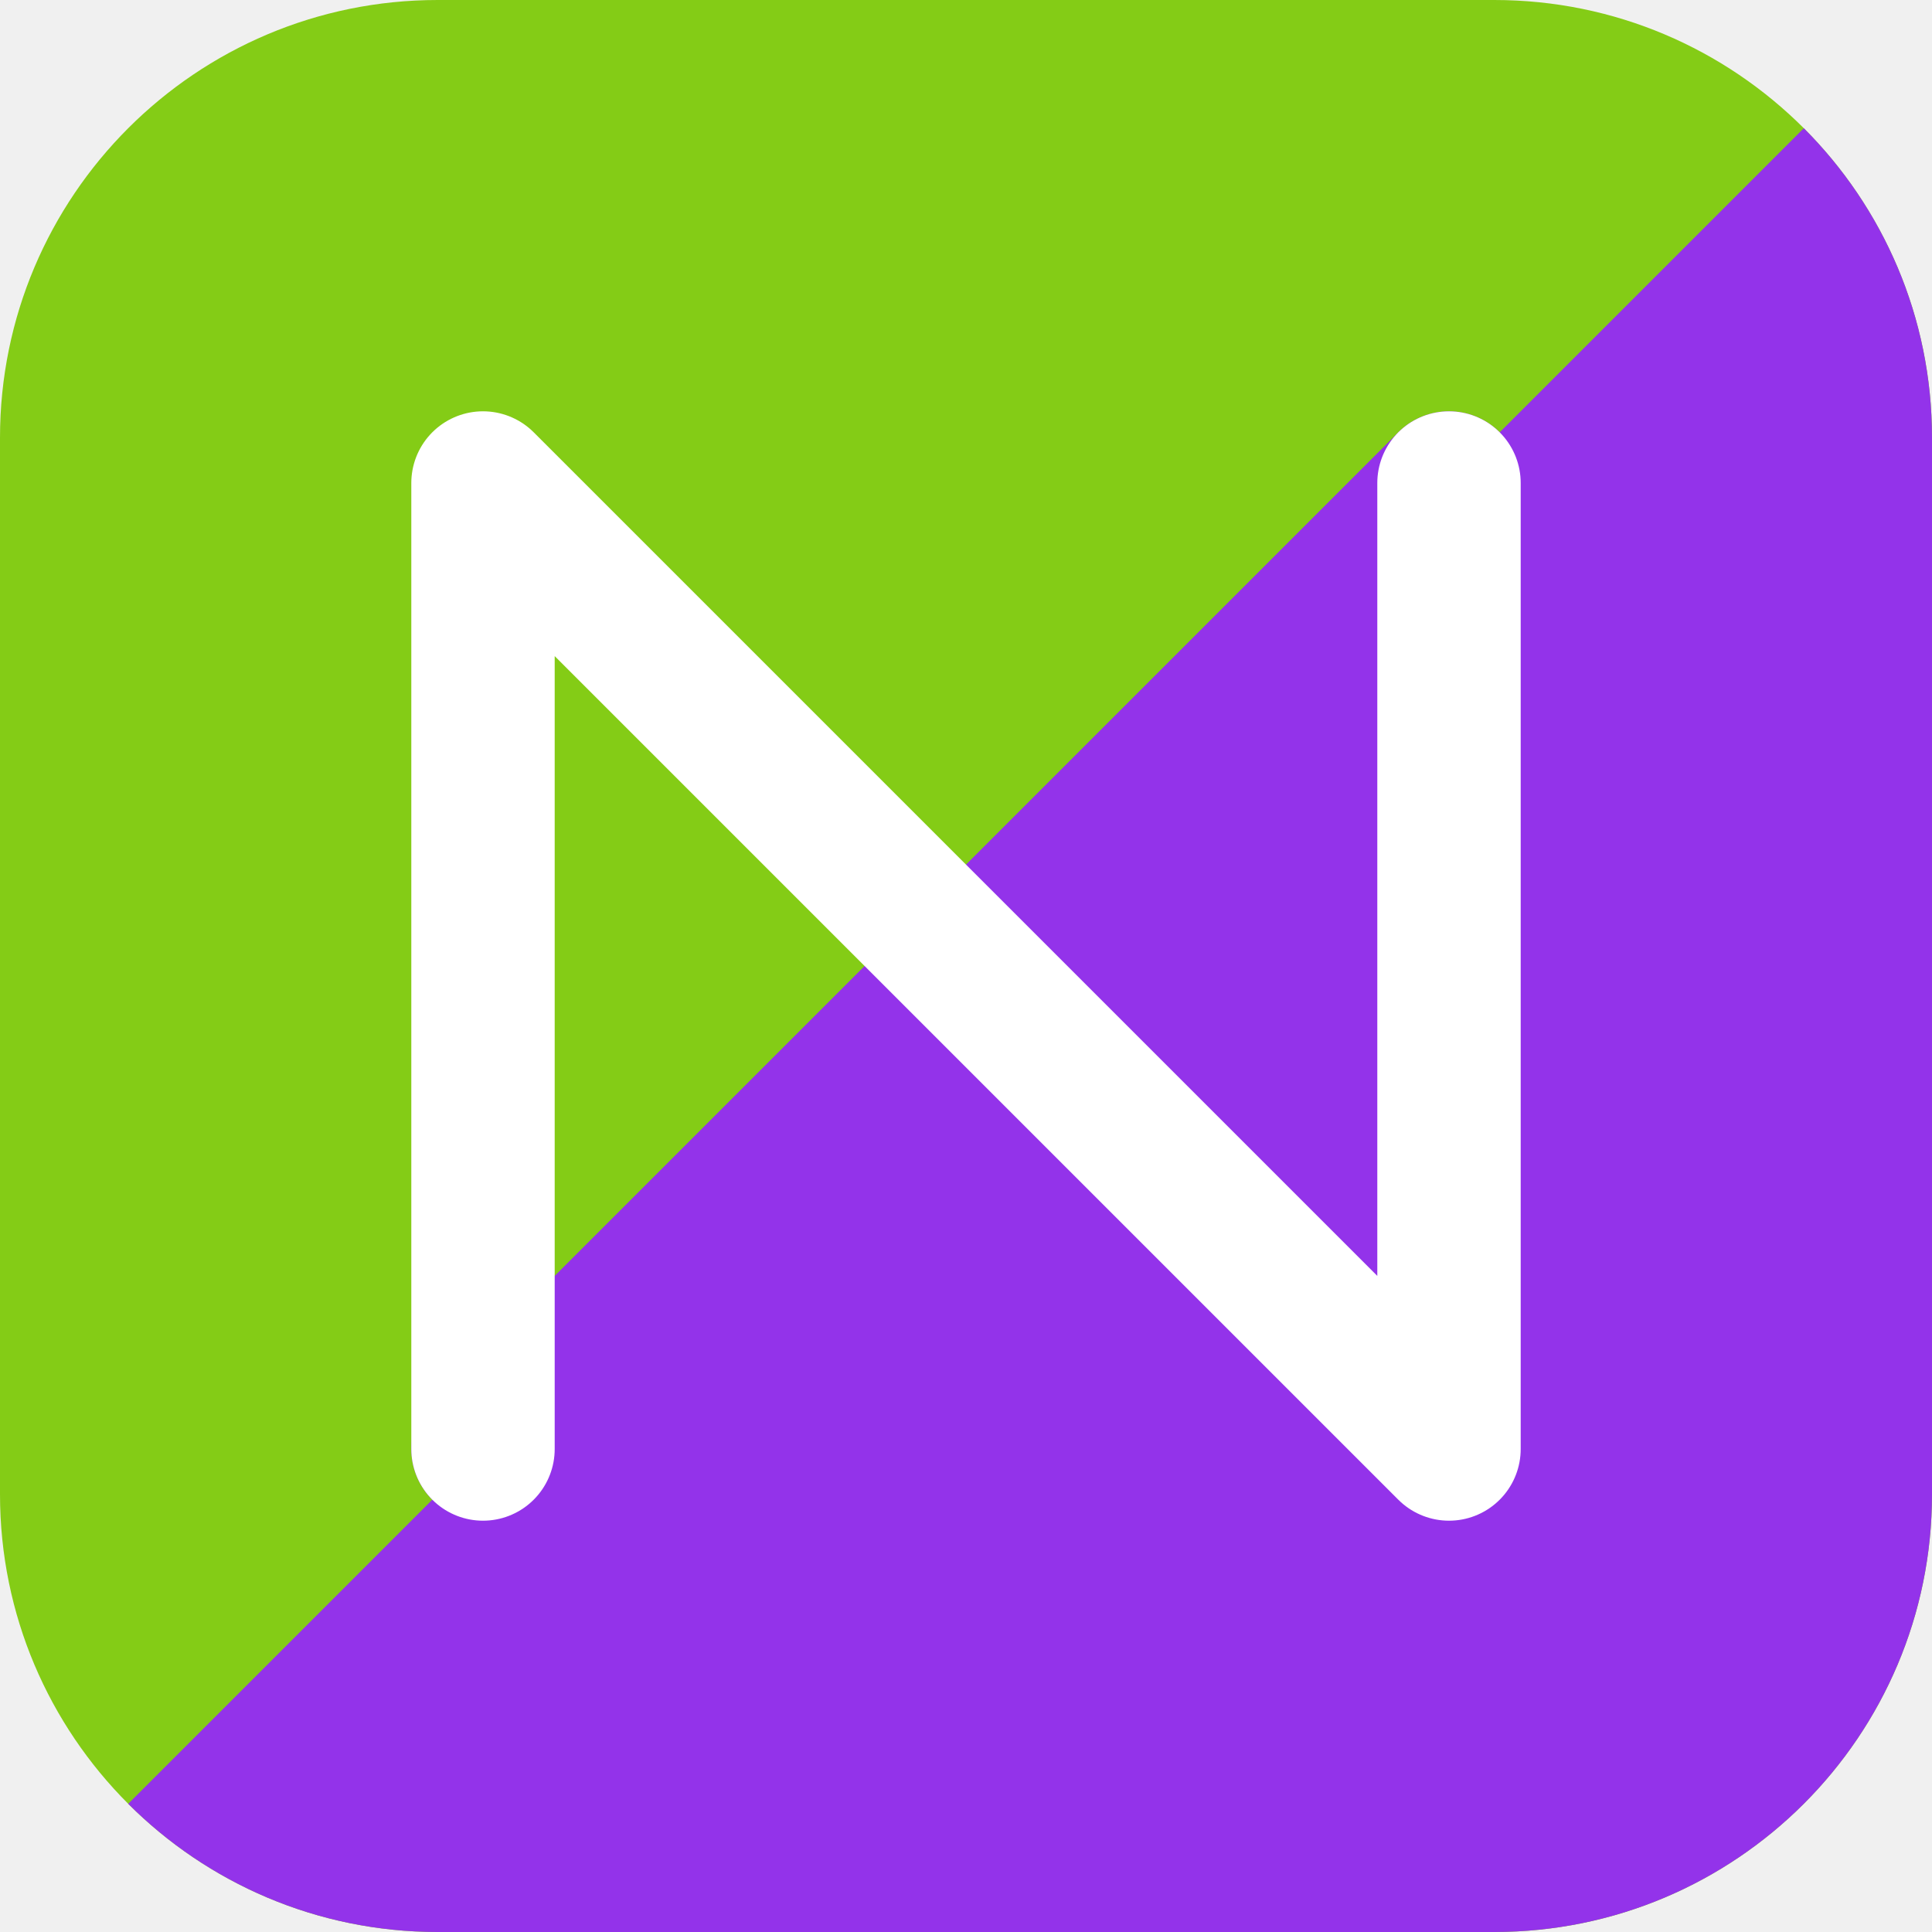
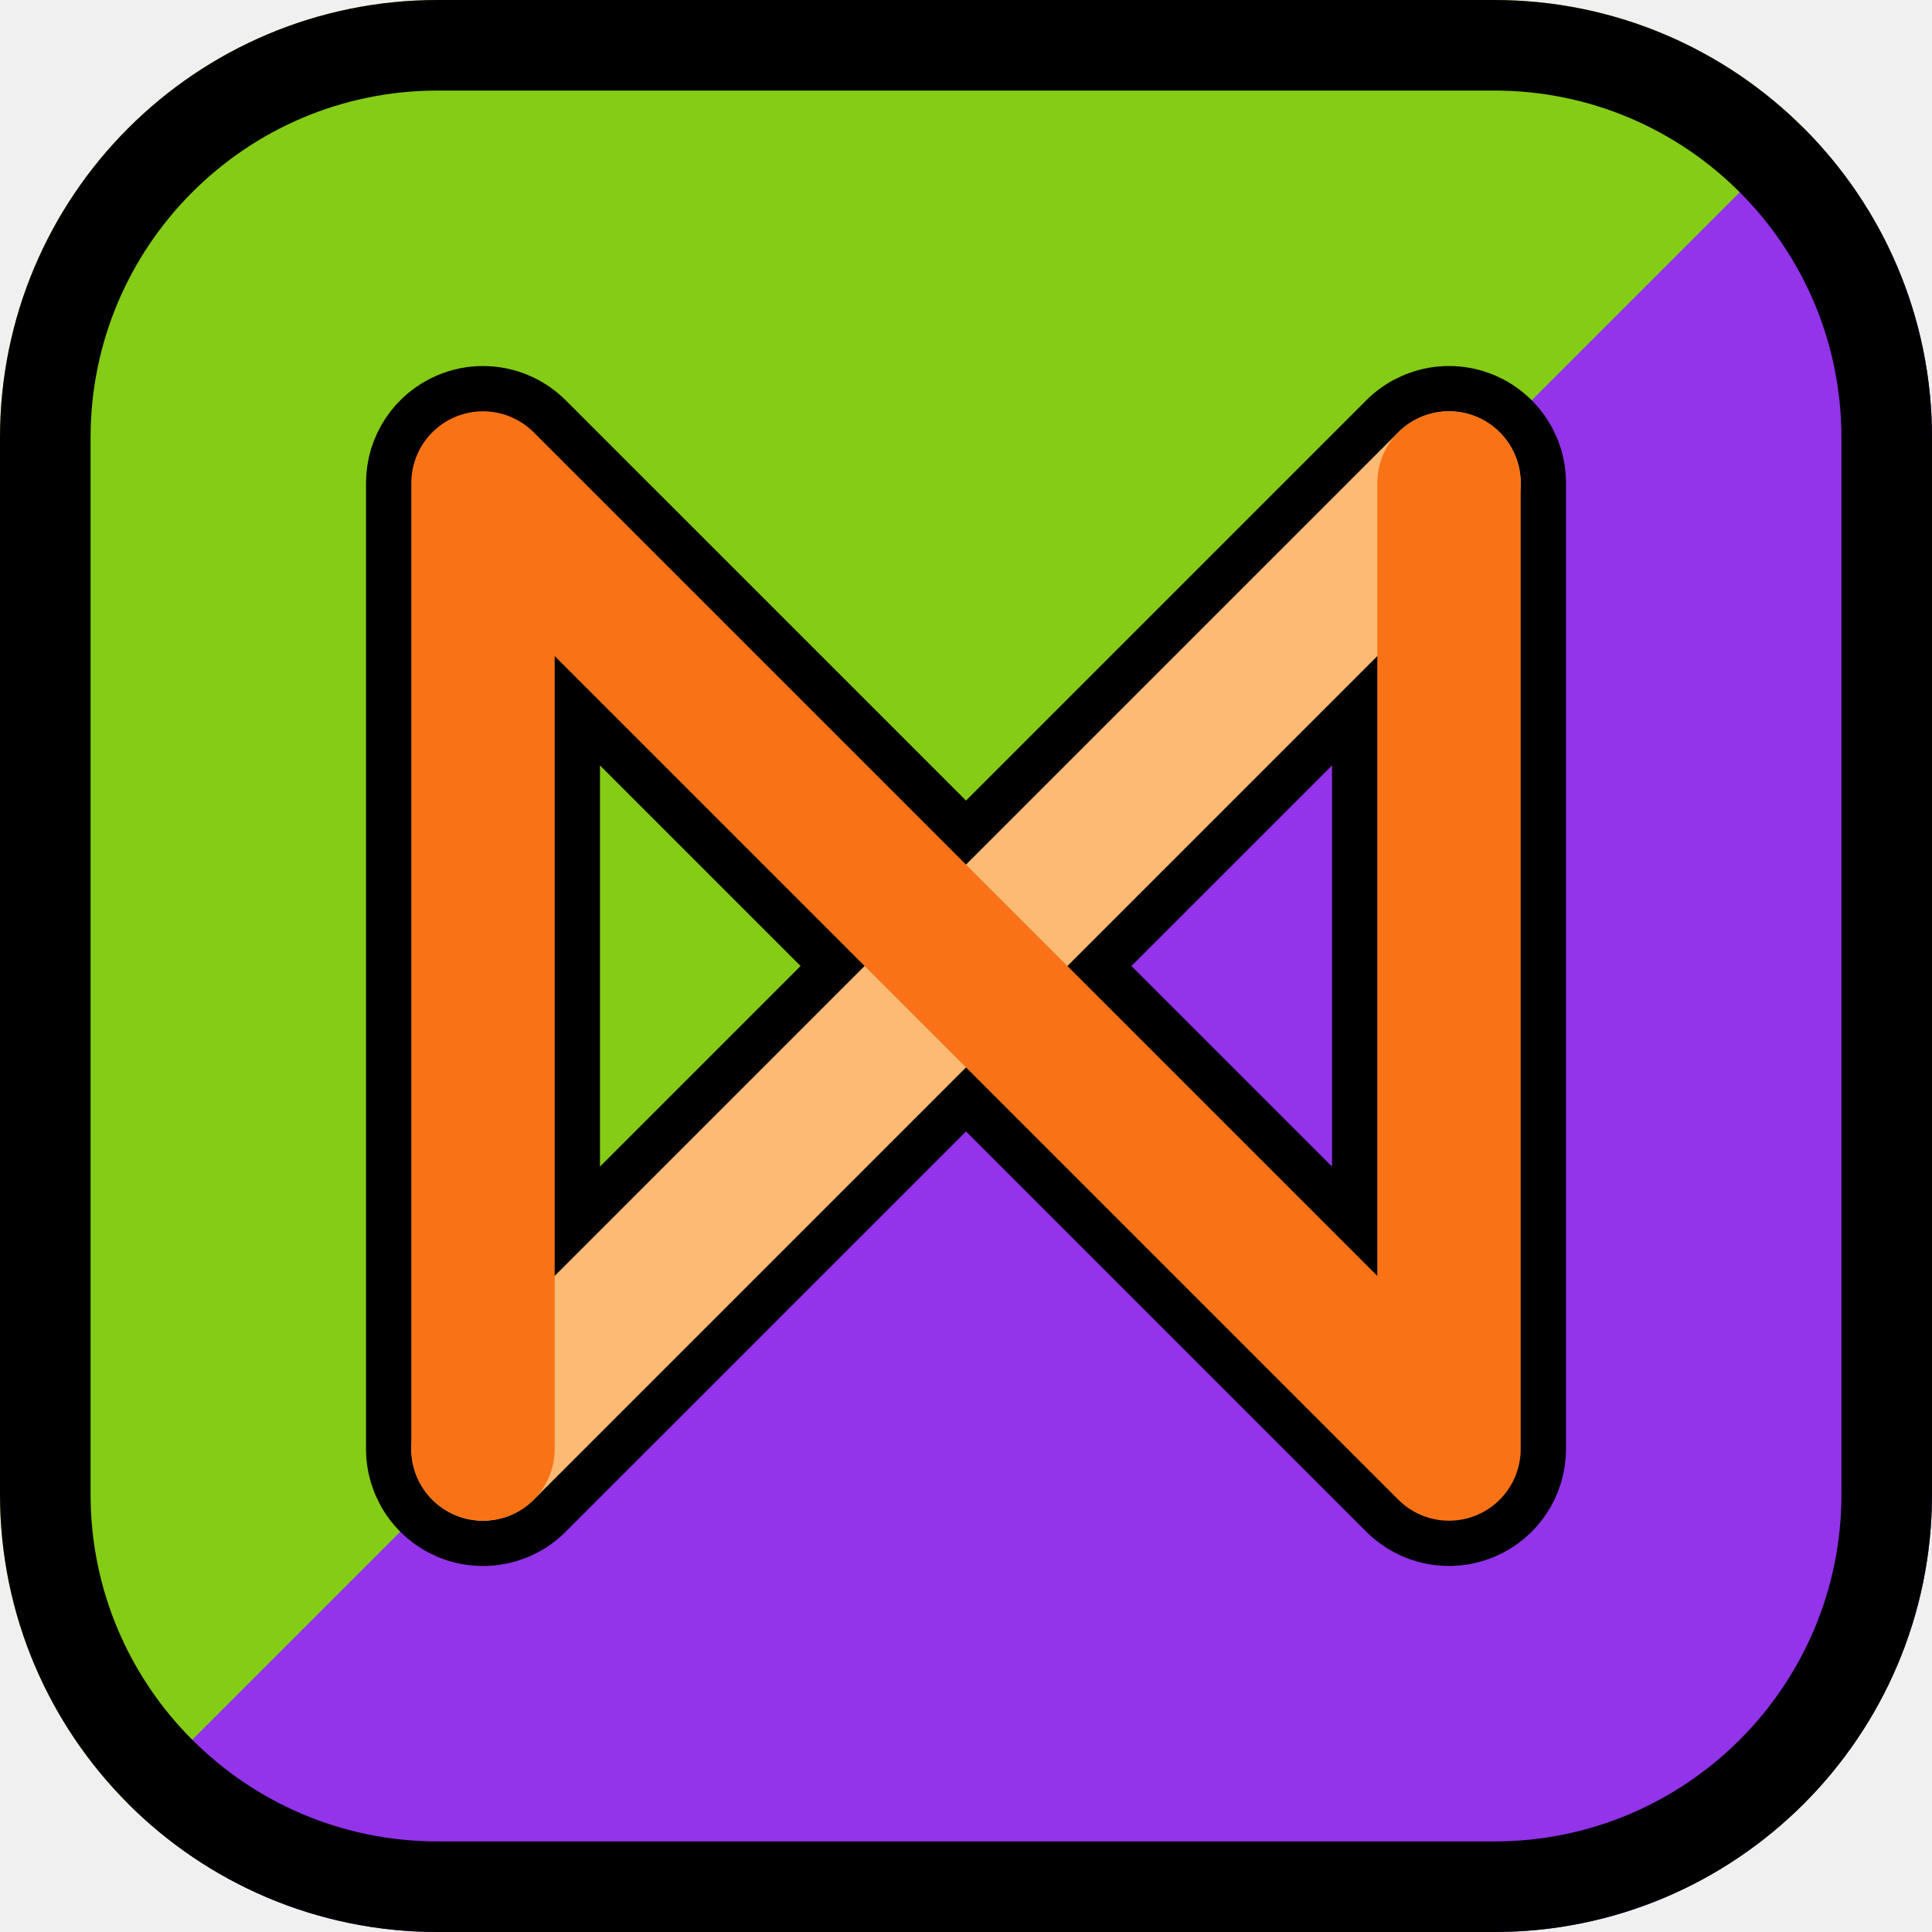
- <svg xmlns="http://www.w3.org/2000/svg" width="512" height="512" viewBox="0 0 512 512" role="img" aria-label="Nexa">
+ <svg xmlns="http://www.w3.org/2000/svg" width="512" height="512" viewBox="0 0 512 512" role="img" aria-label="Nexaween icon">
  <defs>
    <clipPath id="tile">
      <rect width="512" height="512" rx="116" />
    </clipPath>
  </defs>
  <rect width="512" height="512" rx="116" fill="#84CC16" />
  <polygon points="512,0 512,512 0,512" fill="#9333EA" clip-path="url(#tile)" />
-   <line x1="128" y1="384" x2="384" y2="128" stroke="#9333EA" stroke-width="38" stroke-linecap="round" />
-   <polyline points="128,384 128,128 384,384 384,128" fill="none" stroke="#FFFFFF" stroke-width="38" stroke-linecap="round" stroke-linejoin="round" />
+   <path d="M365,173.87L282.87,256 365,338.13 365,173.87z M147,173.87L147,338.13 229.13,256 147,173.87z M127.93,109C132.897,108.982,137.784,110.914,141.435,114.565L256,229.13 370.565,114.565 370.571,114.559 370.727,114.405 370.732,114.4 370.74,114.392 370.819,114.316 370.891,114.246 370.899,114.239 370.916,114.223 371.019,114.126 371.057,114.09 371.064,114.084 371.094,114.055 371.213,113.947 371.225,113.936 371.228,113.933 371.274,113.891C372.838,112.478,374.58,111.371,376.423,110.571L376.578,110.504 376.604,110.493 376.612,110.49 376.636,110.48 376.728,110.442 376.818,110.404 376.843,110.394 376.85,110.391 376.878,110.38 377.033,110.318C378.903,109.581,380.917,109.131,383.022,109.025L383.084,109.022 383.089,109.022 383.106,109.021 383.266,109.014 383.306,109.013 383.316,109.012 383.369,109.011 383.51,109.006 383.534,109.006 383.544,109.005 383.646,109.004 383.754,109.002 383.765,109.001 383.772,109.001C383.924,109,384.076,109,384.228,109.001L384.235,109.001 384.246,109.002 384.355,109.004 384.456,109.005 384.466,109.006 384.49,109.006 384.631,109.011 384.684,109.012 384.694,109.013 384.734,109.014 384.894,109.021 384.911,109.022 384.916,109.022 384.978,109.025C387.083,109.131,389.097,109.581,390.967,110.318L391.123,110.38 391.15,110.391 391.157,110.394 391.182,110.404 391.273,110.442 391.364,110.48 391.388,110.49 391.396,110.493 391.422,110.505 391.577,110.571C393.42,111.371,395.162,112.478,396.726,113.891L396.772,113.933 396.775,113.936 396.788,113.948 396.906,114.055 396.936,114.084 396.943,114.09 396.981,114.126 397.084,114.223 397.101,114.239 397.109,114.246 397.181,114.316 397.26,114.392 397.268,114.4 397.273,114.405C397.382,114.511,397.489,114.618,397.595,114.727L397.6,114.732 397.608,114.74 397.684,114.819 397.754,114.891 397.761,114.899 397.777,114.916 397.874,115.019 397.91,115.057 397.916,115.064 397.945,115.094 398.052,115.212 398.064,115.225 398.067,115.228 398.109,115.274C399.522,116.838,400.629,118.58,401.429,120.423L401.495,120.576 401.507,120.604 401.51,120.612 401.52,120.636 401.557,120.726 401.596,120.818 401.606,120.843 401.609,120.85 401.619,120.876 401.682,121.033C402.419,122.903,402.869,124.917,402.975,127.022L402.978,127.085 402.978,127.089 402.979,127.102 402.986,127.266 402.987,127.307 402.988,127.316 402.989,127.365 402.994,127.51 402.994,127.534 402.995,127.544 402.996,127.64 402.998,127.754 402.999,127.765 402.999,127.772 403,127.977 403,128 403,384C403,391.685 398.371,398.613 391.271,401.554 384.171,404.495 375.999,402.869 370.565,397.435L256,282.87 141.435,397.435C141.381,397.489,141.327,397.542,141.273,397.595L141.268,397.6 141.26,397.608 141.181,397.684 141.109,397.754 141.101,397.761 141.084,397.777 140.981,397.874 140.943,397.91 140.936,397.916 140.906,397.945 140.787,398.053 140.775,398.064 140.772,398.067 140.726,398.109C139.162,399.522,137.42,400.629,135.577,401.429L135.424,401.495 135.396,401.507 135.388,401.51 135.364,401.52 135.274,401.557 135.182,401.596 135.157,401.606 135.15,401.609 135.124,401.619 134.967,401.682C133.097,402.419,131.083,402.869,128.978,402.975L128.915,402.978 128.911,402.978 128.898,402.979 128.734,402.986 128.693,402.987 128.684,402.988 128.635,402.989 128.49,402.994 128.466,402.994 128.456,402.995 128.36,402.996 128.246,402.998 128.235,402.999 128.228,402.999 128.023,403 128,403 127.977,403 127.772,402.999 127.765,402.999 127.754,402.998 127.64,402.996 127.544,402.995 127.534,402.994 127.51,402.994 127.365,402.989 127.316,402.988 127.307,402.987 127.266,402.986 127.102,402.979 127.089,402.978 127.085,402.978 127.022,402.975C124.917,402.869,122.903,402.419,121.033,401.682L120.876,401.619 120.85,401.609 120.843,401.606 120.818,401.596 120.726,401.557 120.636,401.52 120.612,401.51 120.604,401.507 120.576,401.495 120.423,401.429C118.58,400.629,116.838,399.522,115.274,398.109L115.228,398.067 115.225,398.064 115.212,398.052 115.094,397.945 115.064,397.916 115.057,397.91 115.019,397.874 114.916,397.777 114.899,397.761 114.891,397.754 114.819,397.684 114.74,397.608 114.732,397.6 114.727,397.595C114.618,397.489,114.511,397.382,114.405,397.273L114.4,397.268 114.392,397.26 114.316,397.181 114.246,397.109 114.239,397.101 114.223,397.084 114.126,396.981 114.09,396.943 114.084,396.936 114.055,396.906 113.948,396.788 113.936,396.775 113.933,396.772 113.891,396.726C112.478,395.162,111.371,393.42,110.571,391.577L110.505,391.424 110.493,391.396 110.49,391.388 110.48,391.364 110.443,391.274 110.404,391.182 110.394,391.157 110.391,391.15 110.381,391.124 110.318,390.967C109.581,389.097,109.131,387.083,109.025,384.978L109.022,384.916 109.022,384.911 109.021,384.896 109.014,384.734 109.013,384.693 109.012,384.684 109.011,384.633 109.006,384.49 109.006,384.466 109.005,384.456 109.004,384.356 109.002,384.246 109.001,384.235 109.001,384.228 109,384.012 109,384 109,128C109,120.315 113.629,113.387 120.729,110.446 123.059,109.481 125.504,109.008 127.93,109z" fill="#000000" stroke="#000000" stroke-width="24" stroke-linejoin="round" />
+   <line x1="128" y1="384" x2="384" y2="128" stroke="#FDBA74" stroke-width="38" stroke-linecap="round" />
+   <polyline points="128,384 128,128 384,384 384,128" fill="none" stroke="#F97316" stroke-width="38" stroke-linecap="round" stroke-linejoin="round" />
+   <rect x="12" y="12" width="488" height="488" rx="104" fill="none" stroke="#000000" stroke-width="24" />
</svg>
